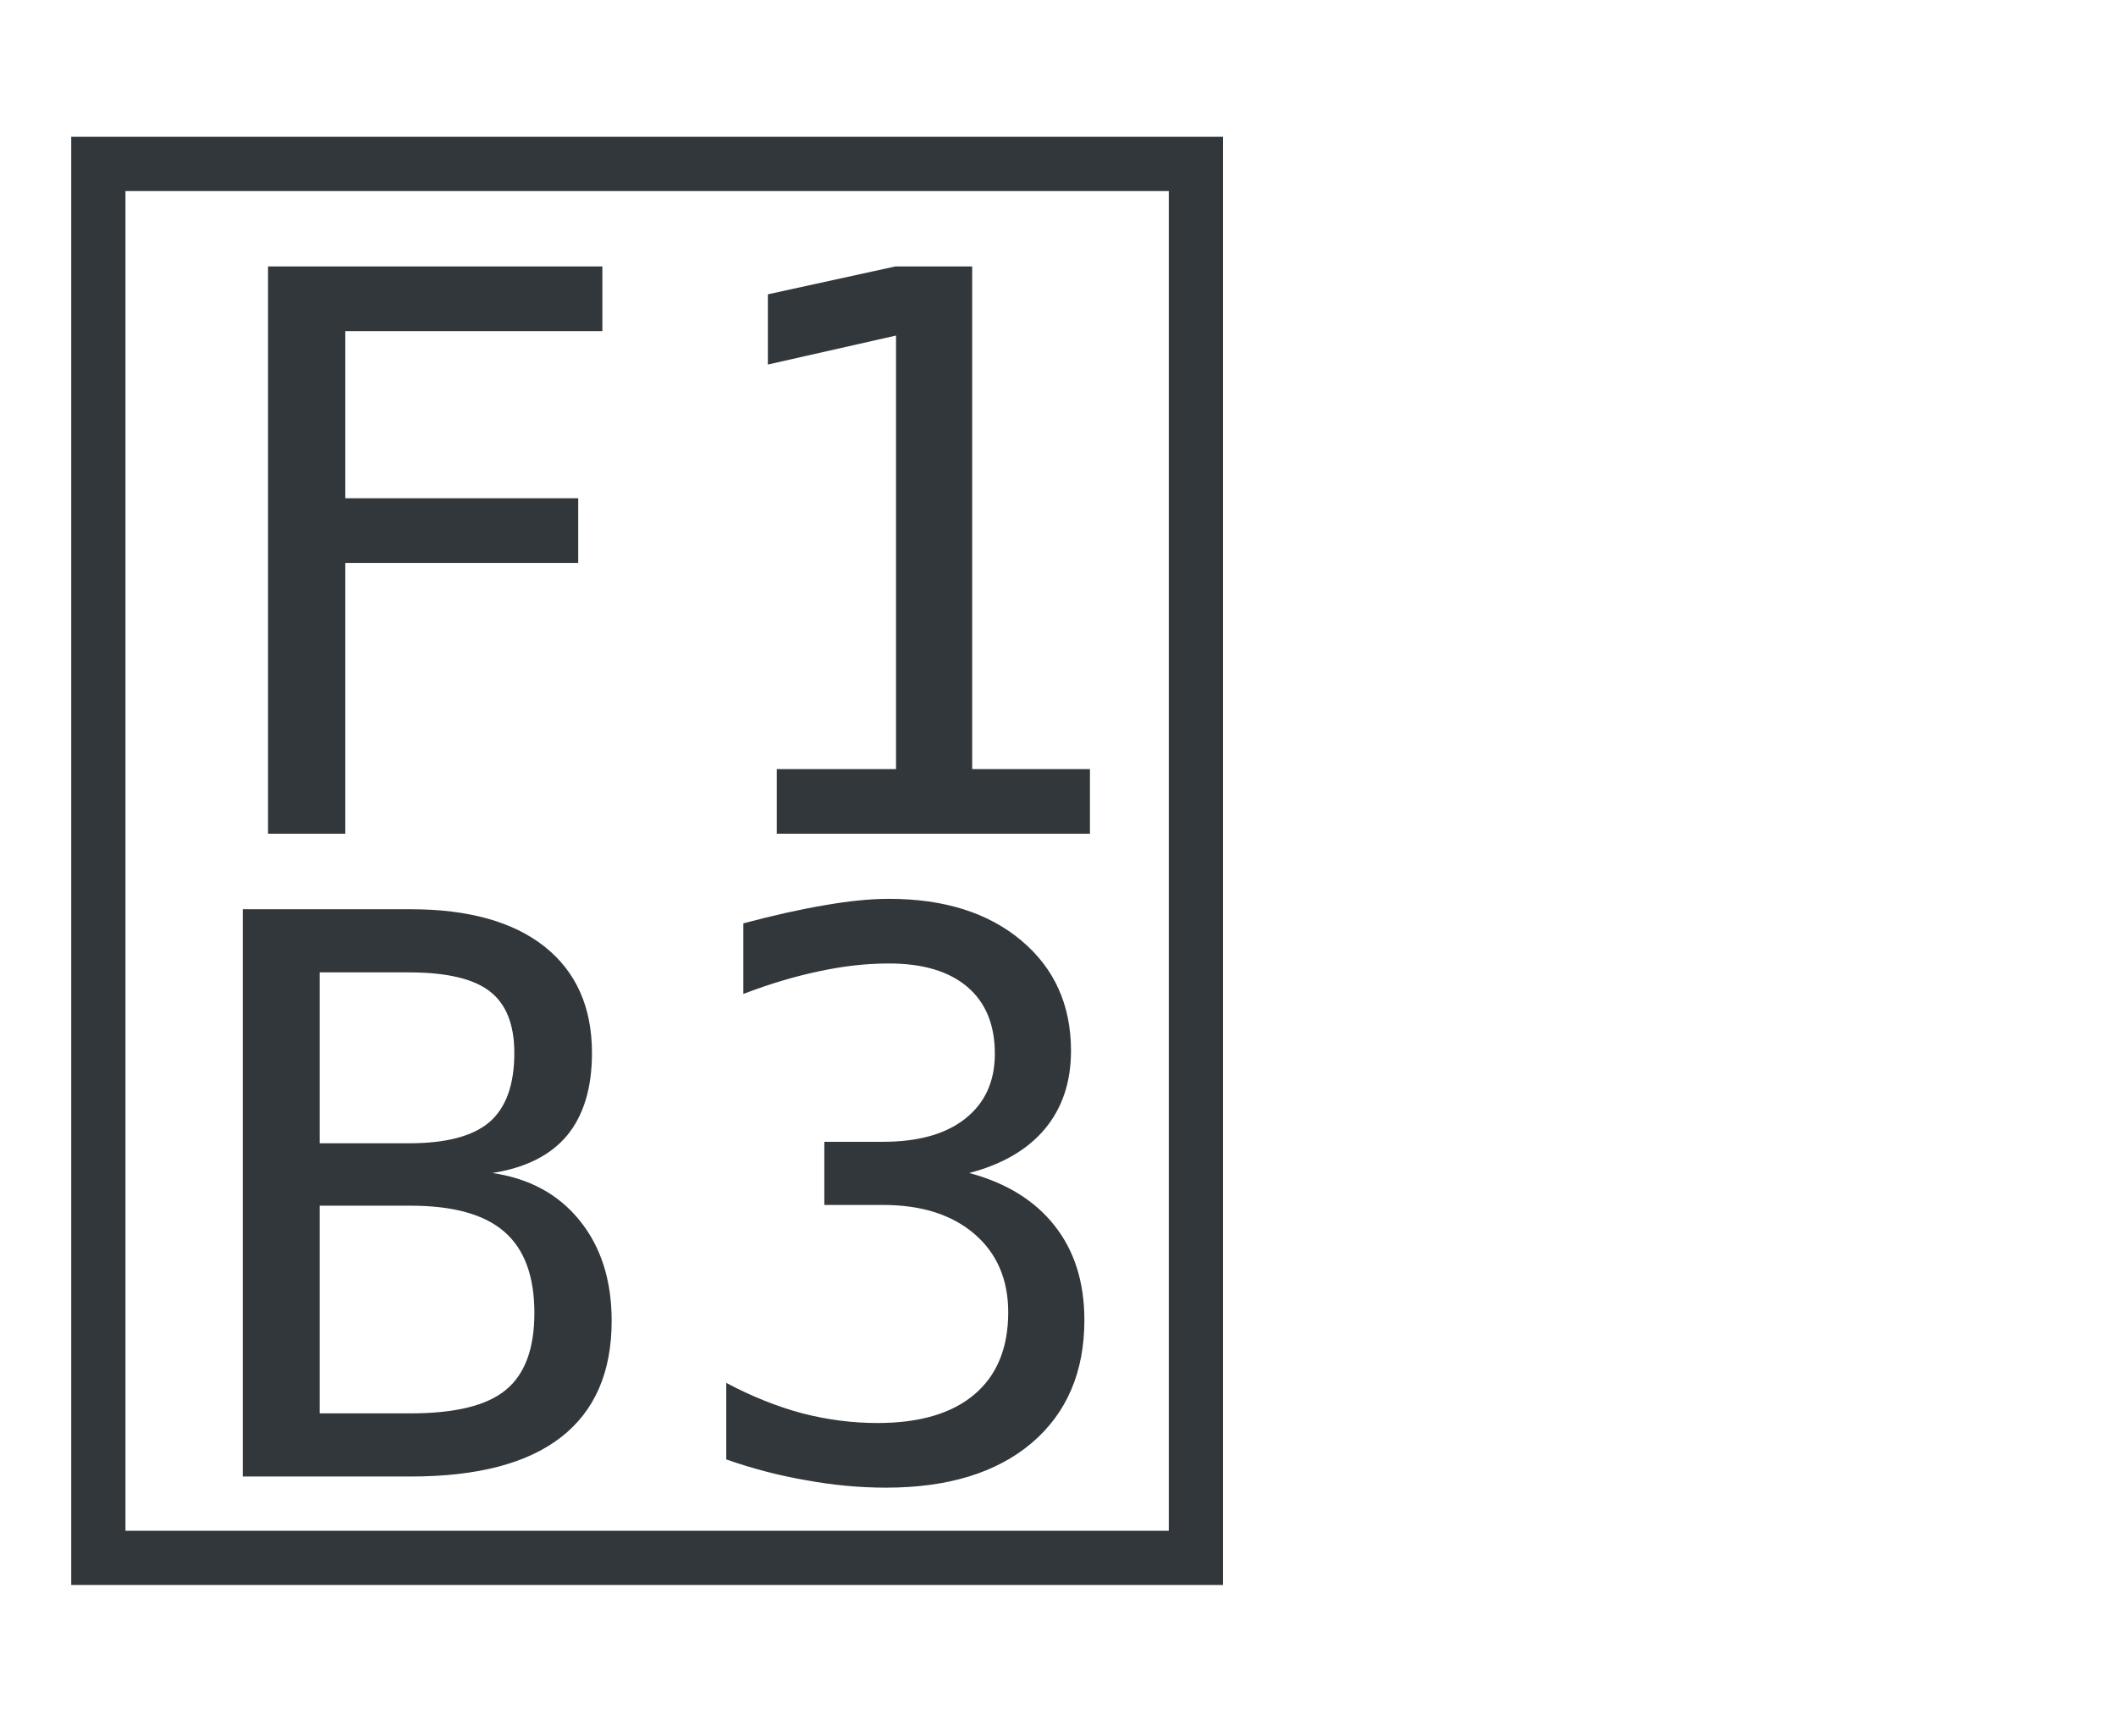
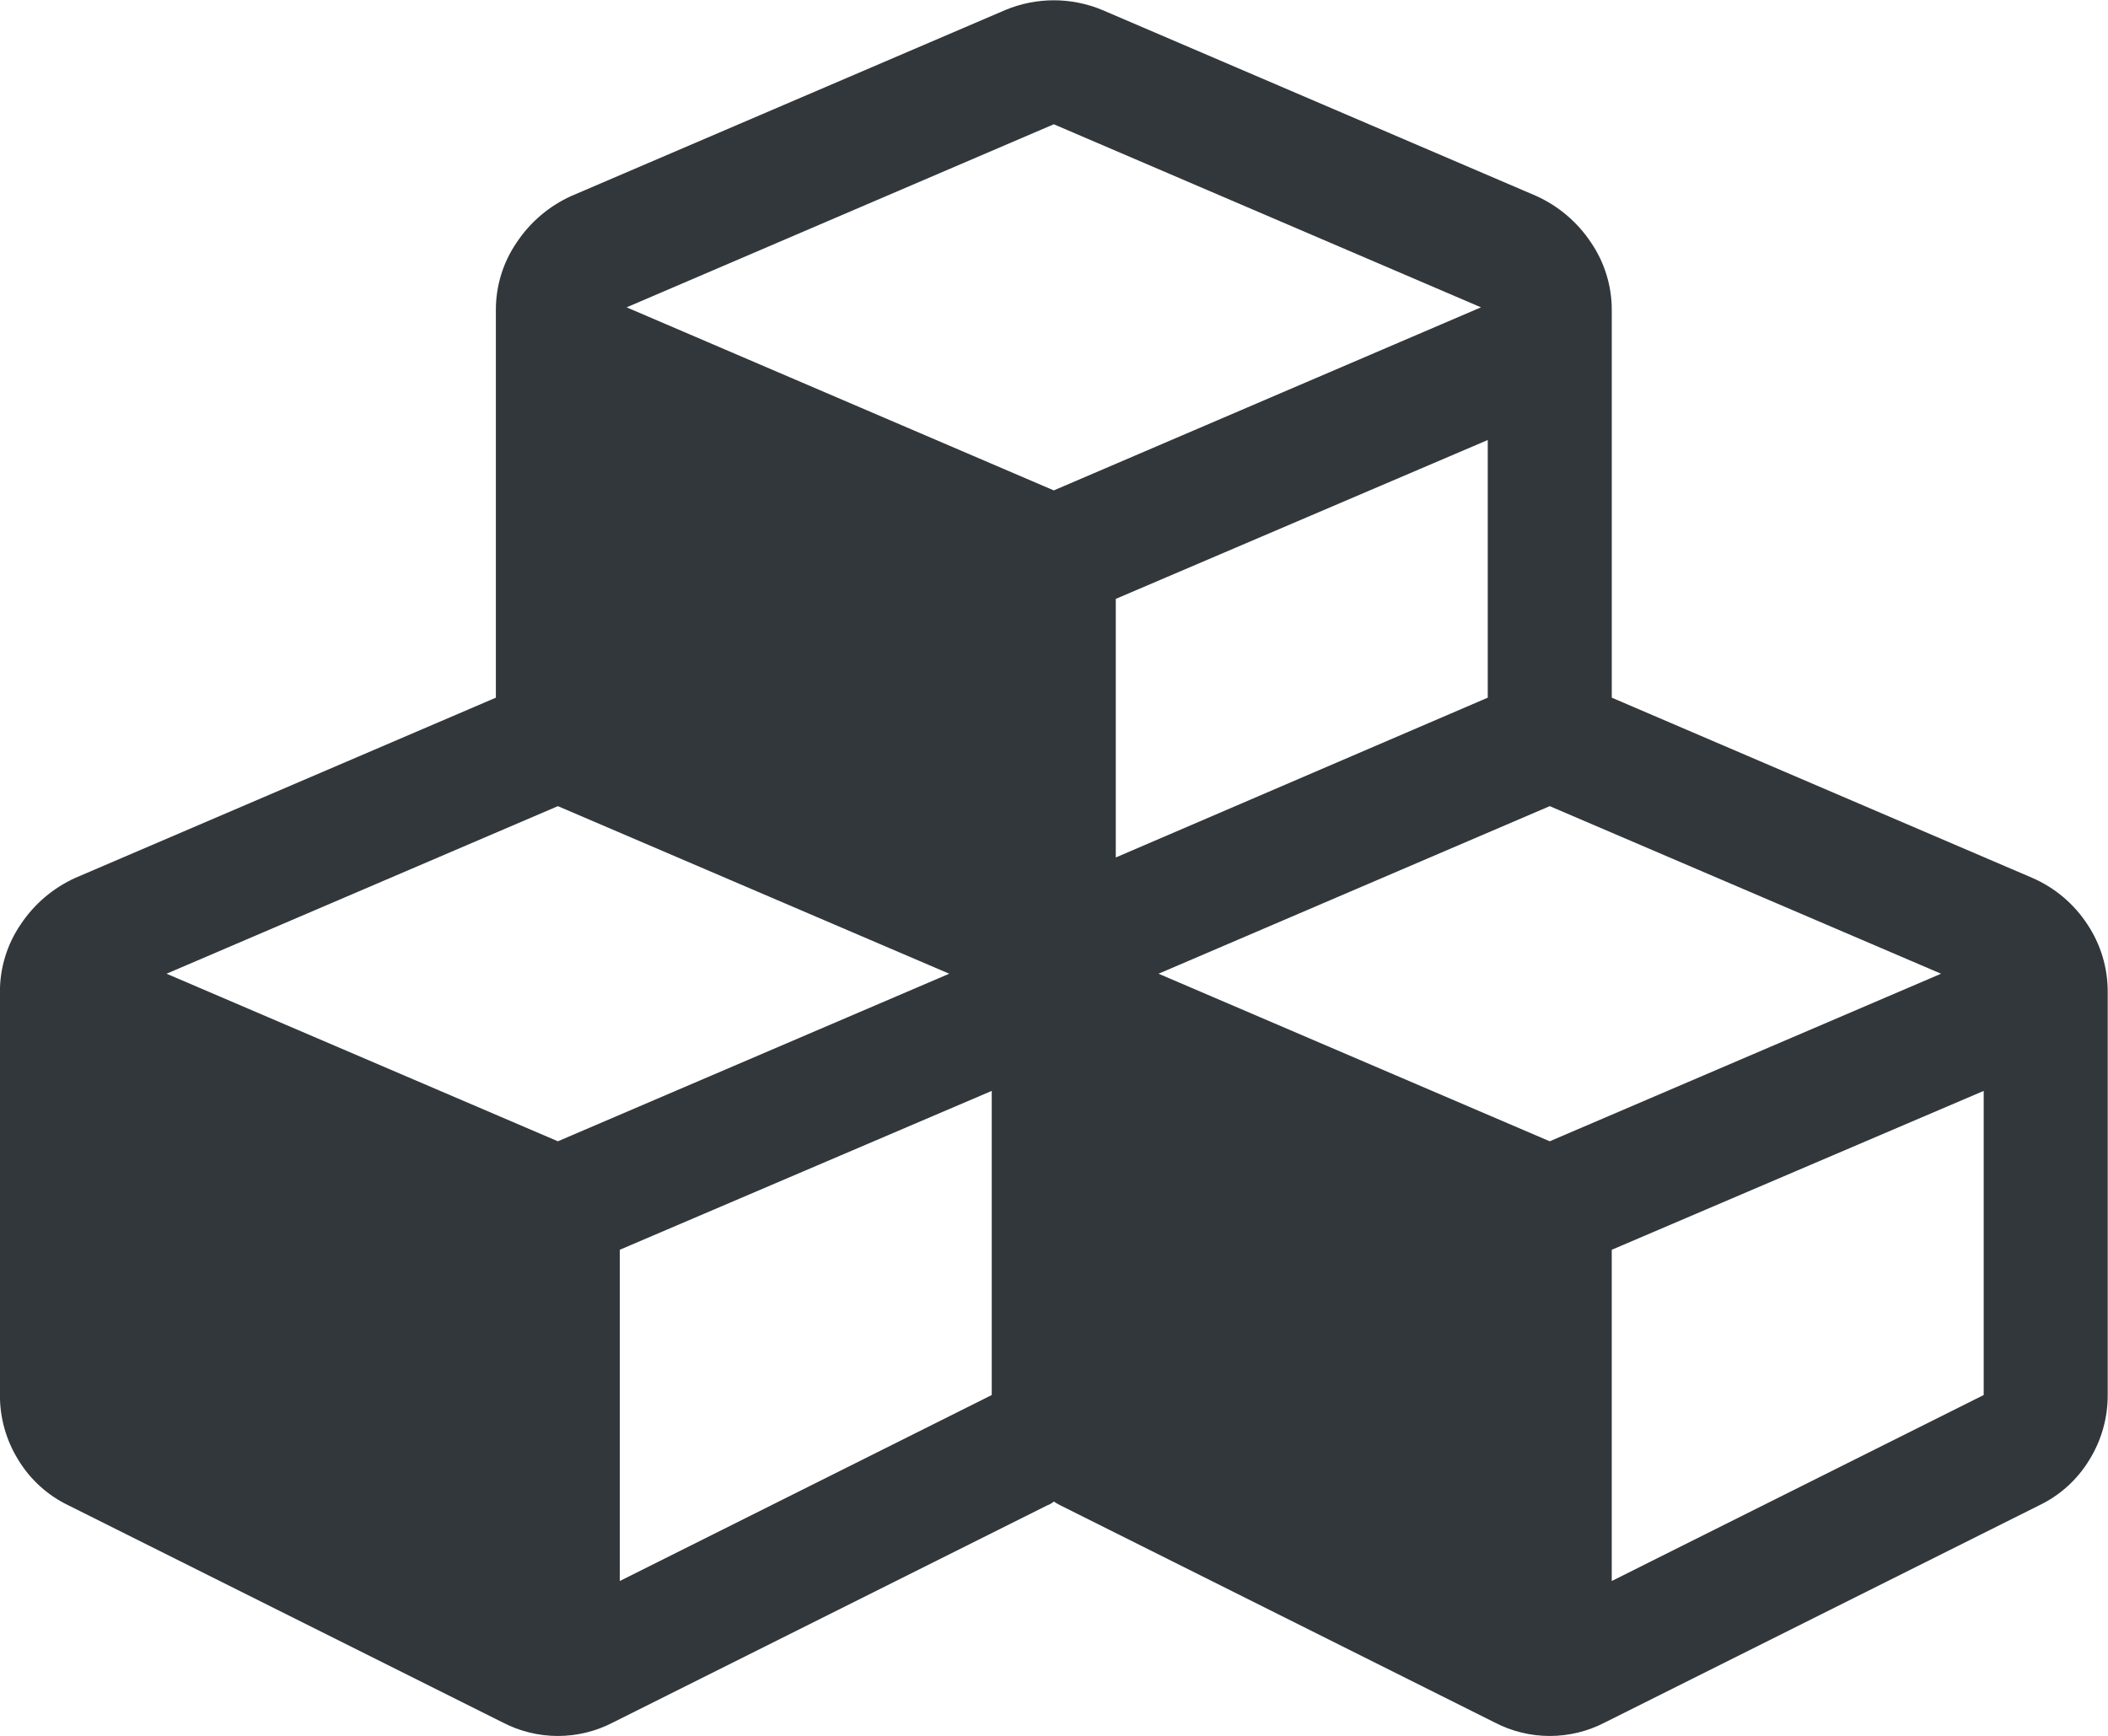
- <svg xmlns="http://www.w3.org/2000/svg" width="499.993" height="410.107" viewBox="0 0 89 73">
+ <svg xmlns="http://www.w3.org/2000/svg" width="96.181" height="79.2" viewBox="0 0 87.437 72">
  <defs>
    <style>
      .cls-1 {
-         font-size: 72px;
        fill: #32373b;
-         font-family: FontAwesome;
+         fill-rule: evenodd;
      }
    </style>
  </defs>
-   <text id="_" data-name="" class="cls-1" x="0.713" y="62.1"></text>
+   <path id="_" data-name="" class="cls-1" d="M418.427,743.218l15.428-6.59v12.616l-15.428,7.715V743.218Zm-18.8-11.451,16.232-6.951,16.233,6.951-16.233,6.951Zm59.947,11.451L475,736.628v12.616l-15.428,7.715V743.218Zm-18.8-11.451L457,724.816l16.232,6.951L457,738.718ZM439,716.218l15.429-6.59v10.688L439,726.945V716.218Zm-20.29-12.094,17.719-7.594,17.719,7.594-17.719,7.594ZM479.3,729.718a5.206,5.206,0,0,0-2.29-1.929l-17.437-7.473V704.244a4.949,4.949,0,0,0-.864-2.812,5.388,5.388,0,0,0-2.27-1.929l-18-7.714a5.221,5.221,0,0,0-4.018,0l-18,7.714a5.376,5.376,0,0,0-2.27,1.929,4.934,4.934,0,0,0-.864,2.812v16.072l-17.438,7.473a5.388,5.388,0,0,0-2.27,1.929,4.938,4.938,0,0,0-.863,2.812v16.714a5.053,5.053,0,0,0,.763,2.692,4.907,4.907,0,0,0,2.089,1.889l18,9a4.949,4.949,0,0,0,4.581,0l18-9a0.9,0.9,0,0,0,.281-0.161,2.778,2.778,0,0,0,.281.161l18,9a4.947,4.947,0,0,0,4.58,0l18-9a4.916,4.916,0,0,0,2.09-1.889,5.062,5.062,0,0,0,.763-2.692V732.53A5.019,5.019,0,0,0,479.3,729.718Z" transform="translate(-392.719 -691.375)" />
</svg>
